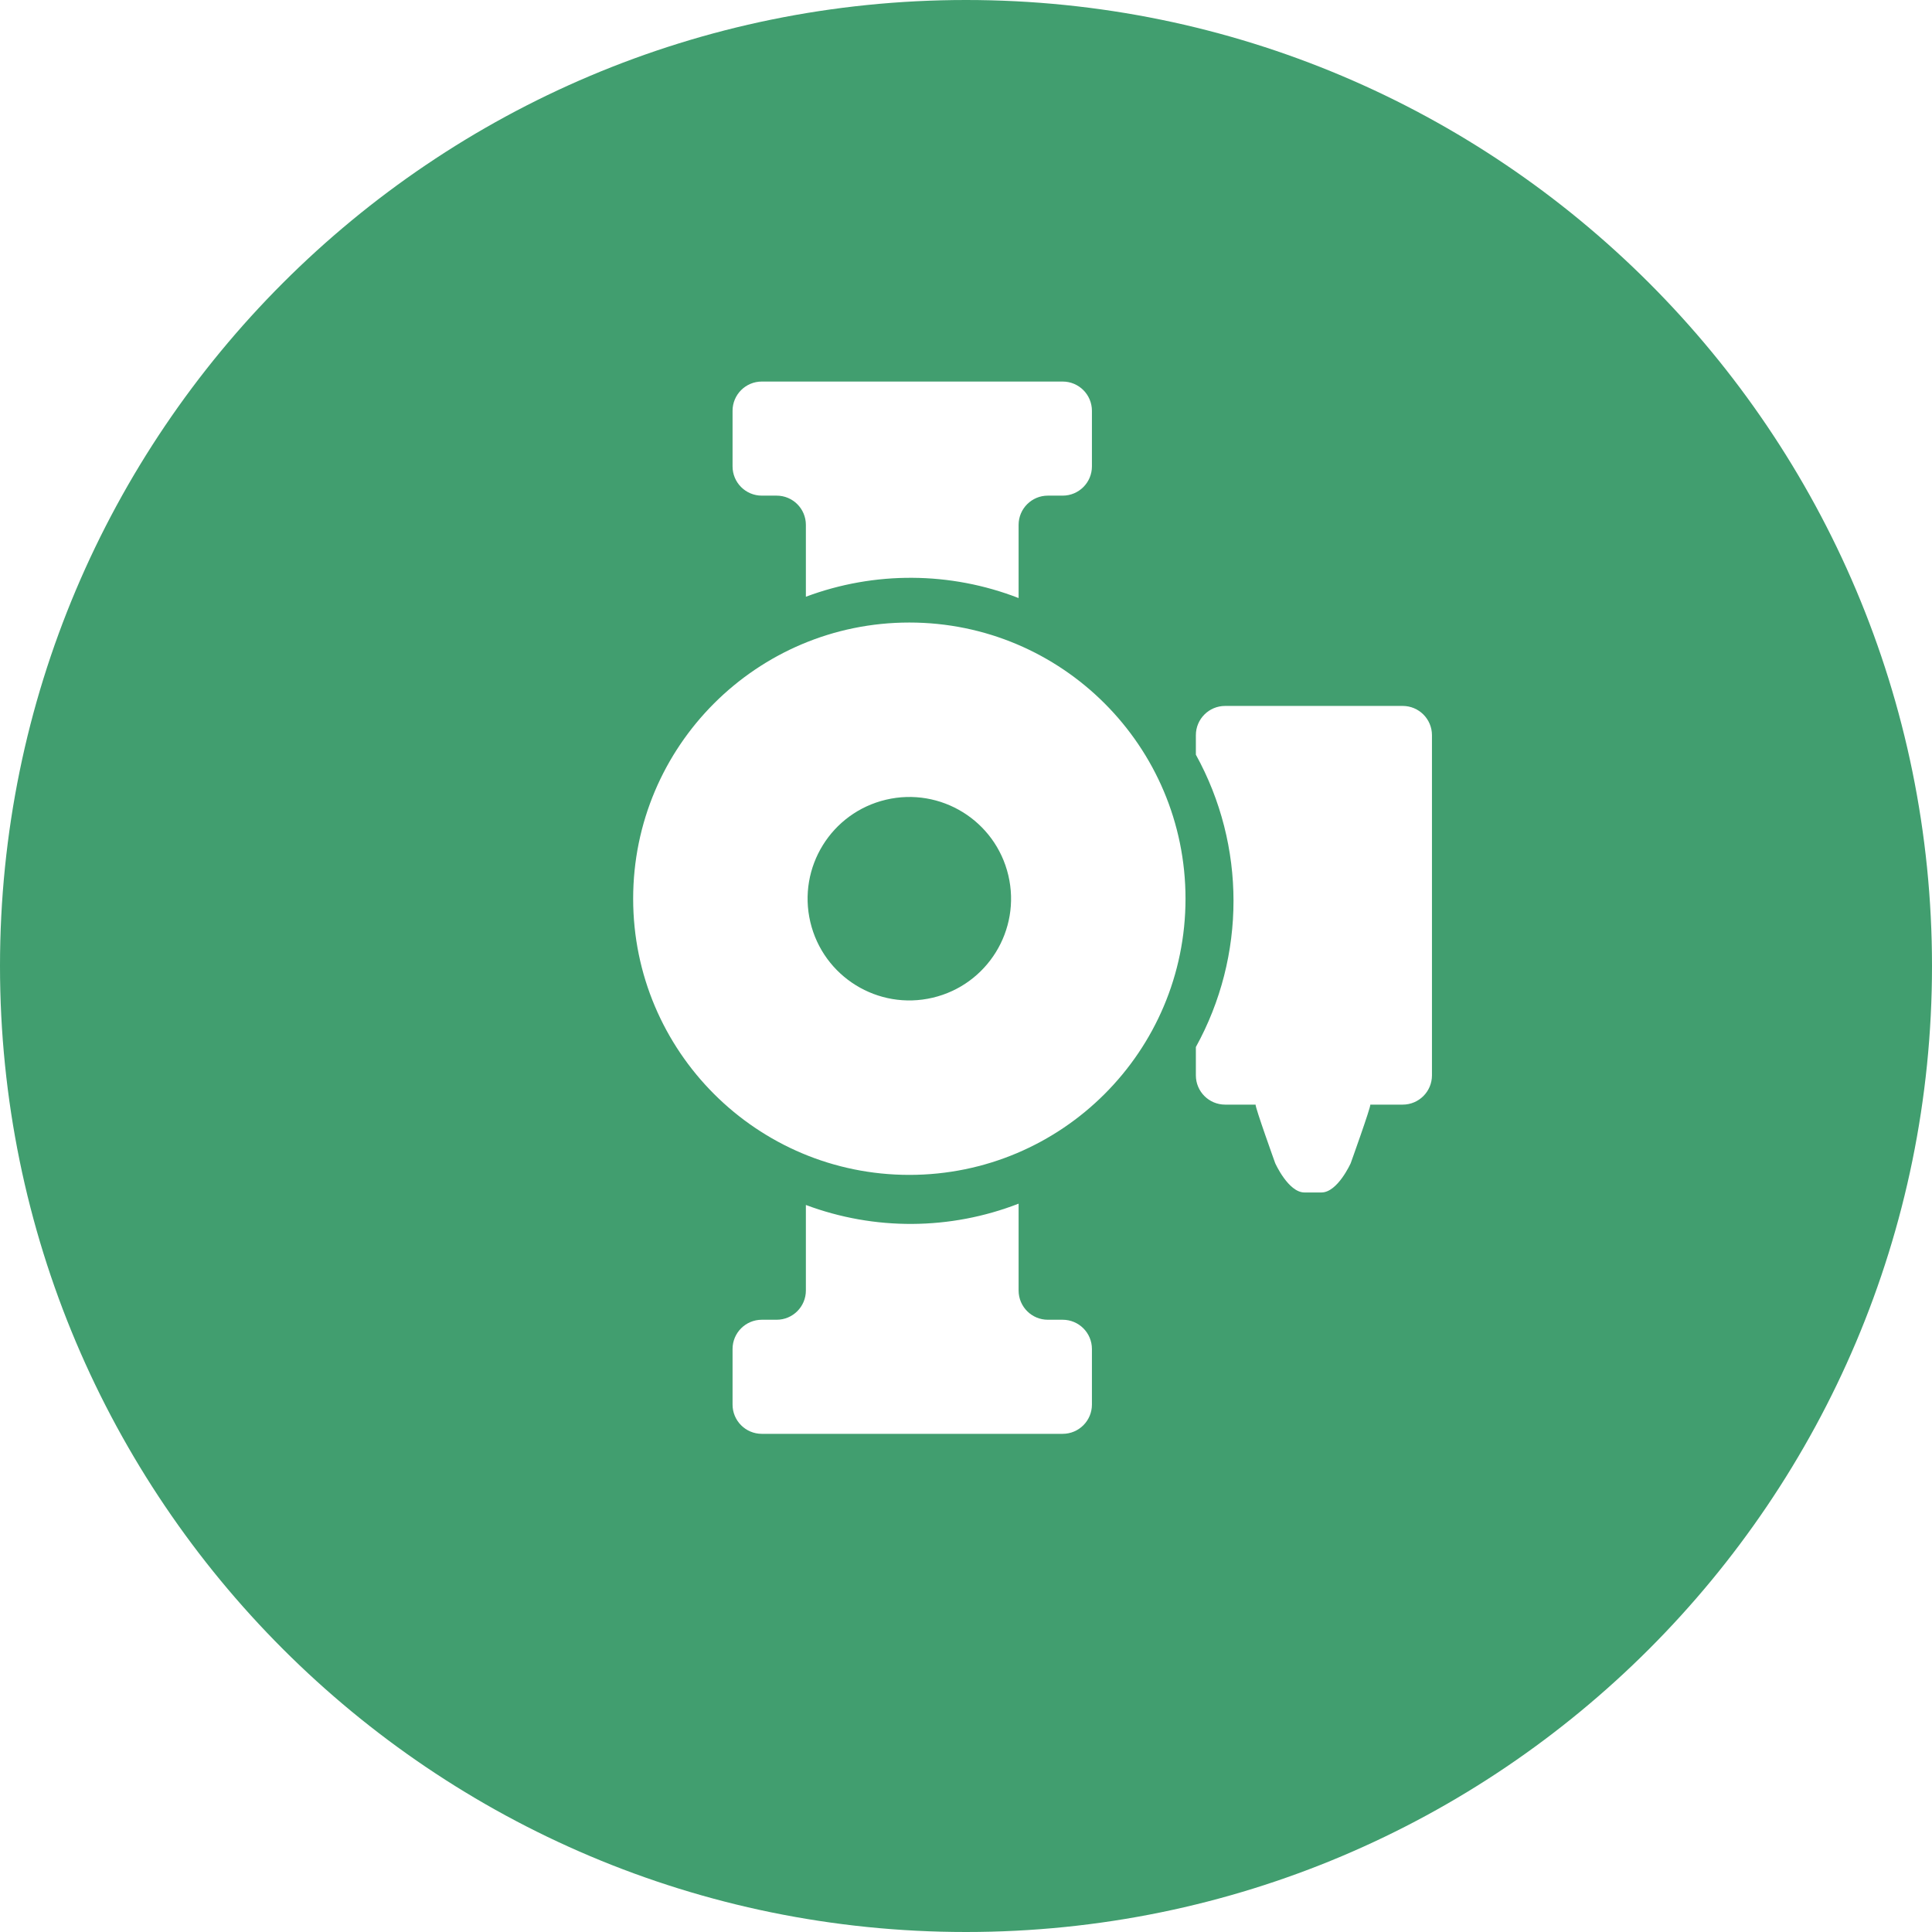
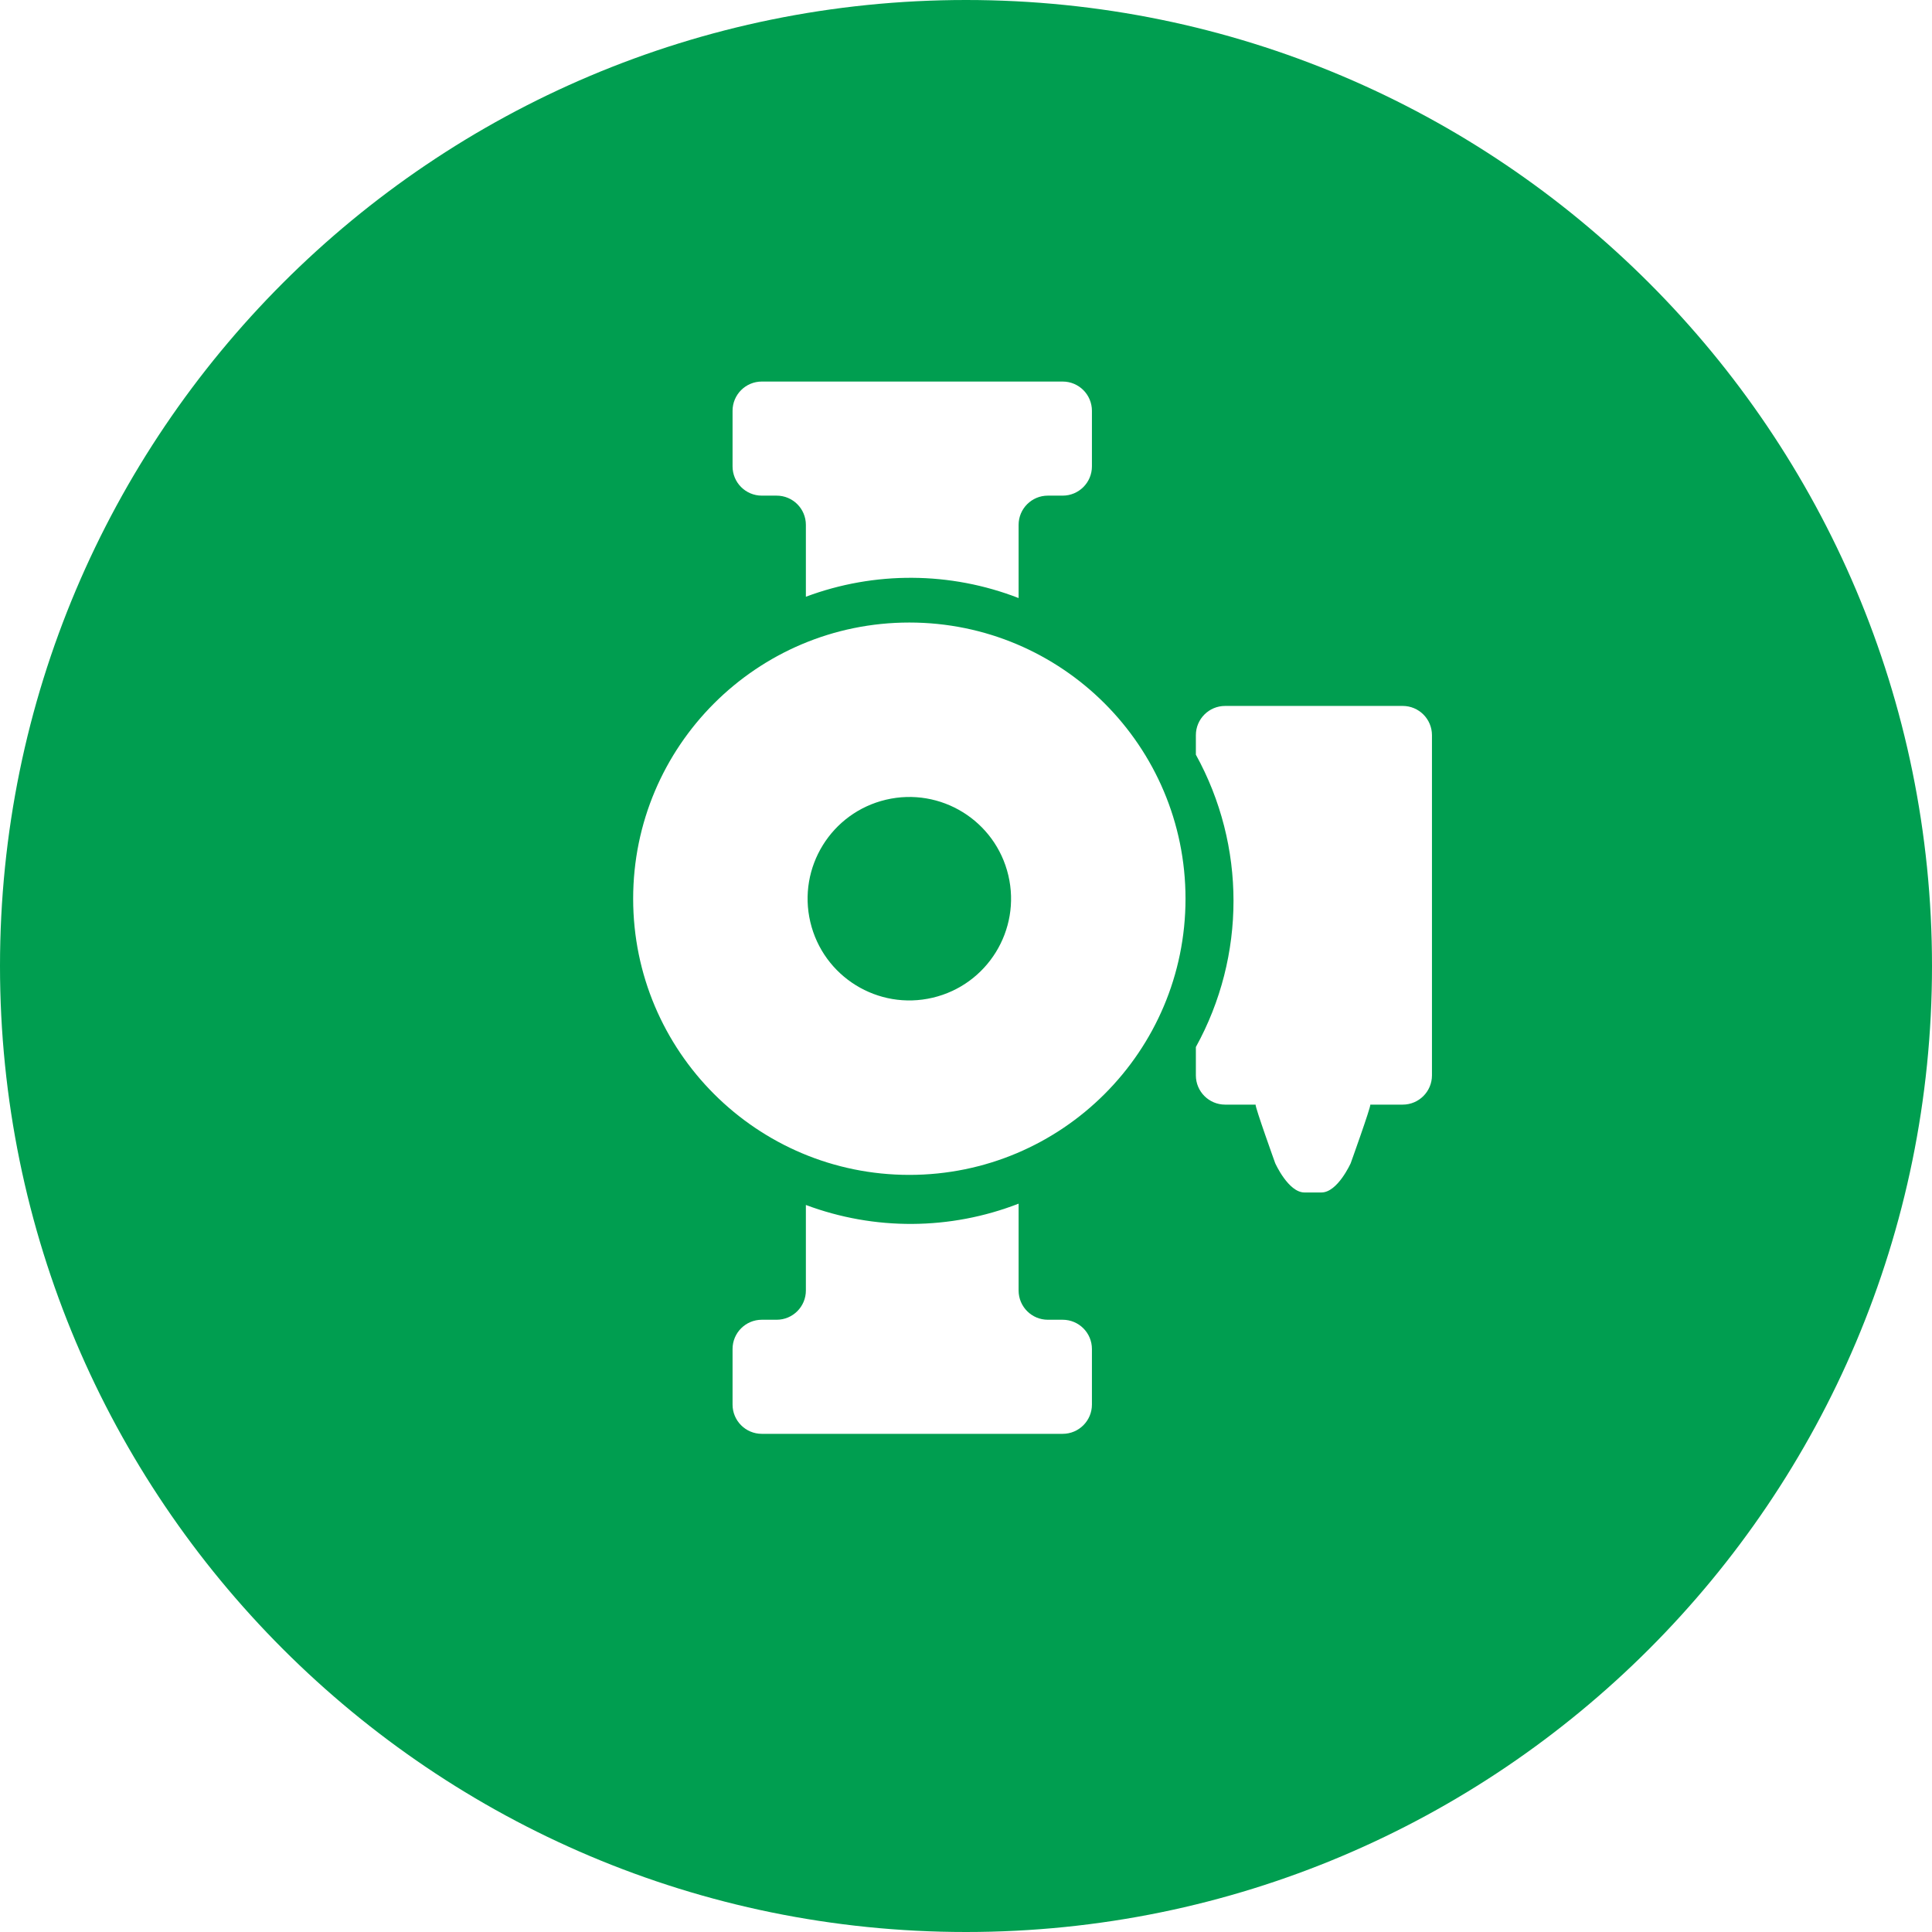
- <svg xmlns="http://www.w3.org/2000/svg" width="40" height="40" id="Layer_1" data-name="Layer 1" viewBox="0 0 100 100">
+ <svg xmlns="http://www.w3.org/2000/svg" id="Layer_1" data-name="Layer 1" viewBox="0 0 100 100">
  <defs>
    <style>
      .cls-1 {
-         fill: #419e6f;
+         fill: #009e50;
      }
    </style>
  </defs>
  <g>
    <circle class="cls-1" cx="47.067" cy="46.517" r="5.265" transform="translate(-9.4283 12.05801) rotate(-13.28246)" />
    <path class="cls-1" d="M50,0a50,50,0,1,0,50,50A50,50,0,0,0,50,0ZM37.917,21.263a1.514,1.514,0,0,1,1.514-1.514H55.004a1.514,1.514,0,0,1,1.514,1.514v2.877a1.514,1.514,0,0,1-1.514,1.514h-.767a1.513,1.513,0,0,0-1.514,1.513v3.788a15.458,15.458,0,0,0-11.011-.068v-3.72a1.513,1.513,0,0,0-1.514-1.513h-.767a1.514,1.514,0,0,1-1.514-1.514Zm18.601,51.438a1.514,1.514,0,0,1-1.514,1.514h-15.573a1.514,1.514,0,0,1-1.514-1.514v-2.877a1.514,1.514,0,0,1,1.514-1.514h.767a1.513,1.513,0,0,0,1.514-1.513v-4.428a15.443,15.443,0,0,0,11.011-.068v4.496a1.513,1.513,0,0,0,1.514,1.513h.767a1.514,1.514,0,0,1,1.514,1.514ZM47.067,60.812a14.295,14.295,0,1,1,14.295-14.295A14.295,14.295,0,0,1,47.067,60.812Zm27.051-5.151a1.514,1.514,0,0,1-1.514,1.514h-1.677c.031.122-1.015,3.033-1.015,3.033s-.678,1.514-1.514,1.514h-.879c-.837,0-1.514-1.514-1.514-1.514s-1.047-2.911-1.015-3.033h-1.578a1.514,1.514,0,0,1-1.514-1.514V54.194a15.667,15.667,0,0,0,0-15.132V38.053a1.514,1.514,0,0,1,1.514-1.514h9.192a1.514,1.514,0,0,1,1.514,1.514Z" />
  </g>
</svg>
